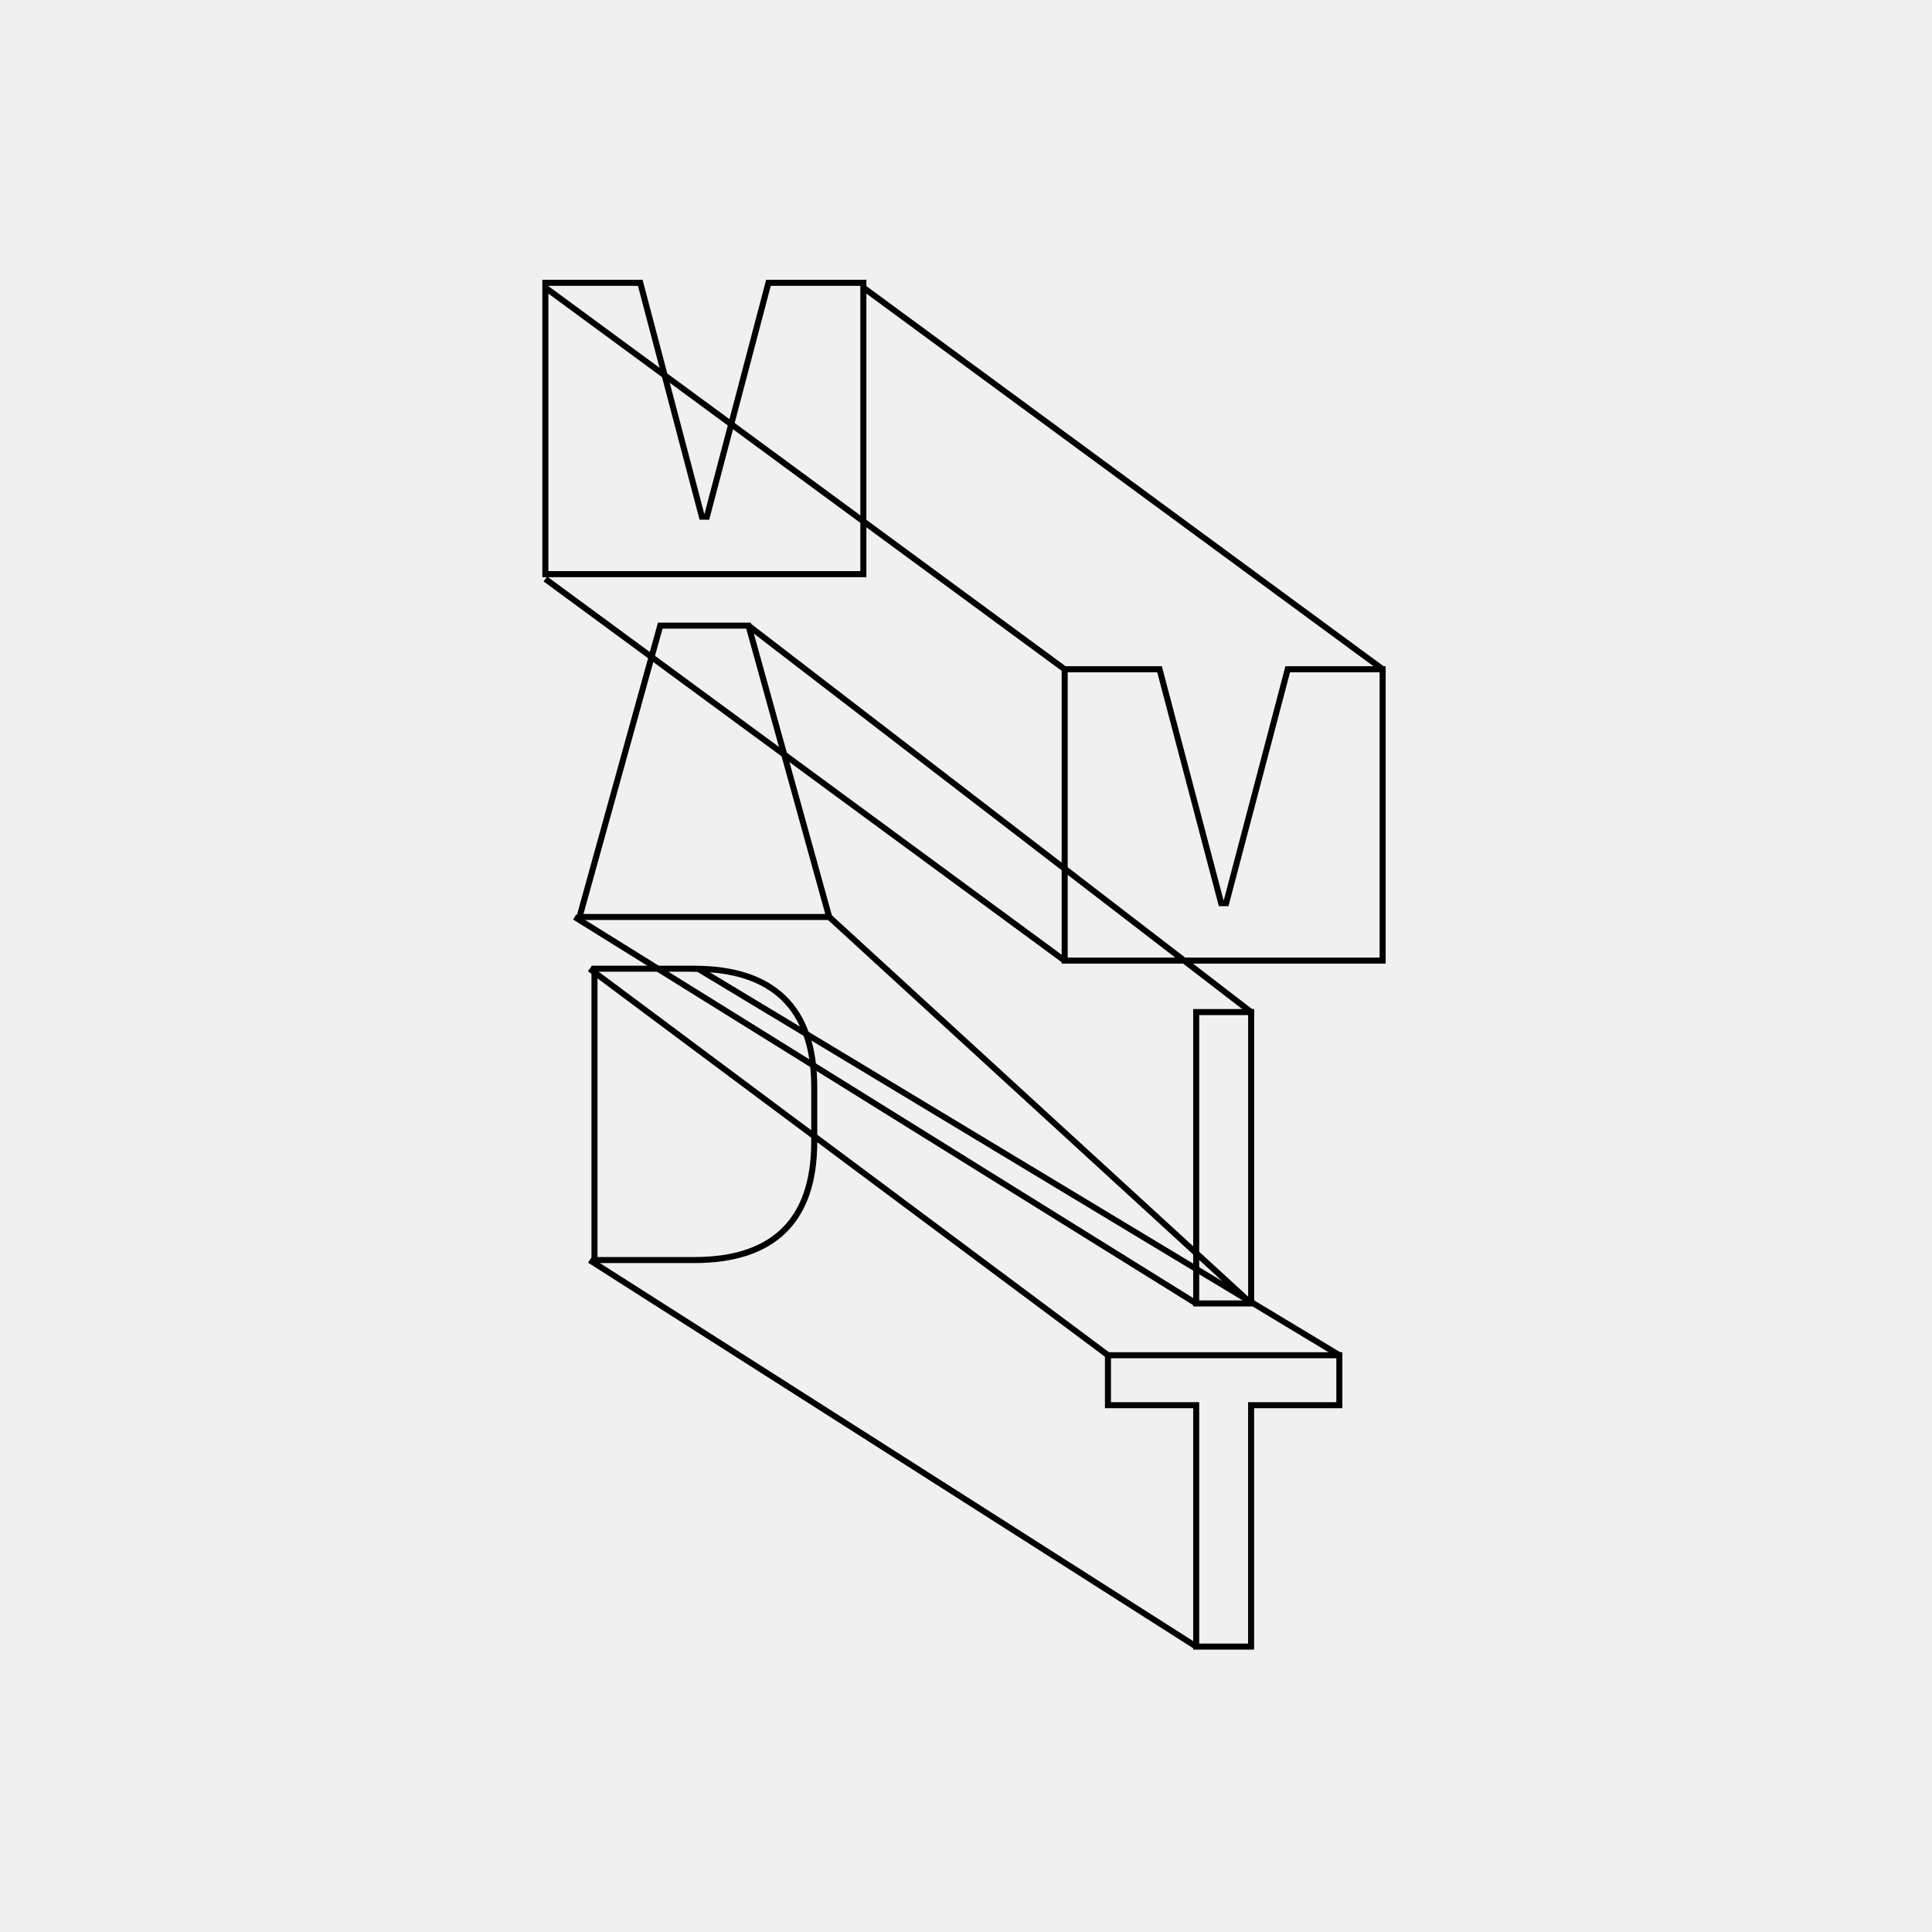
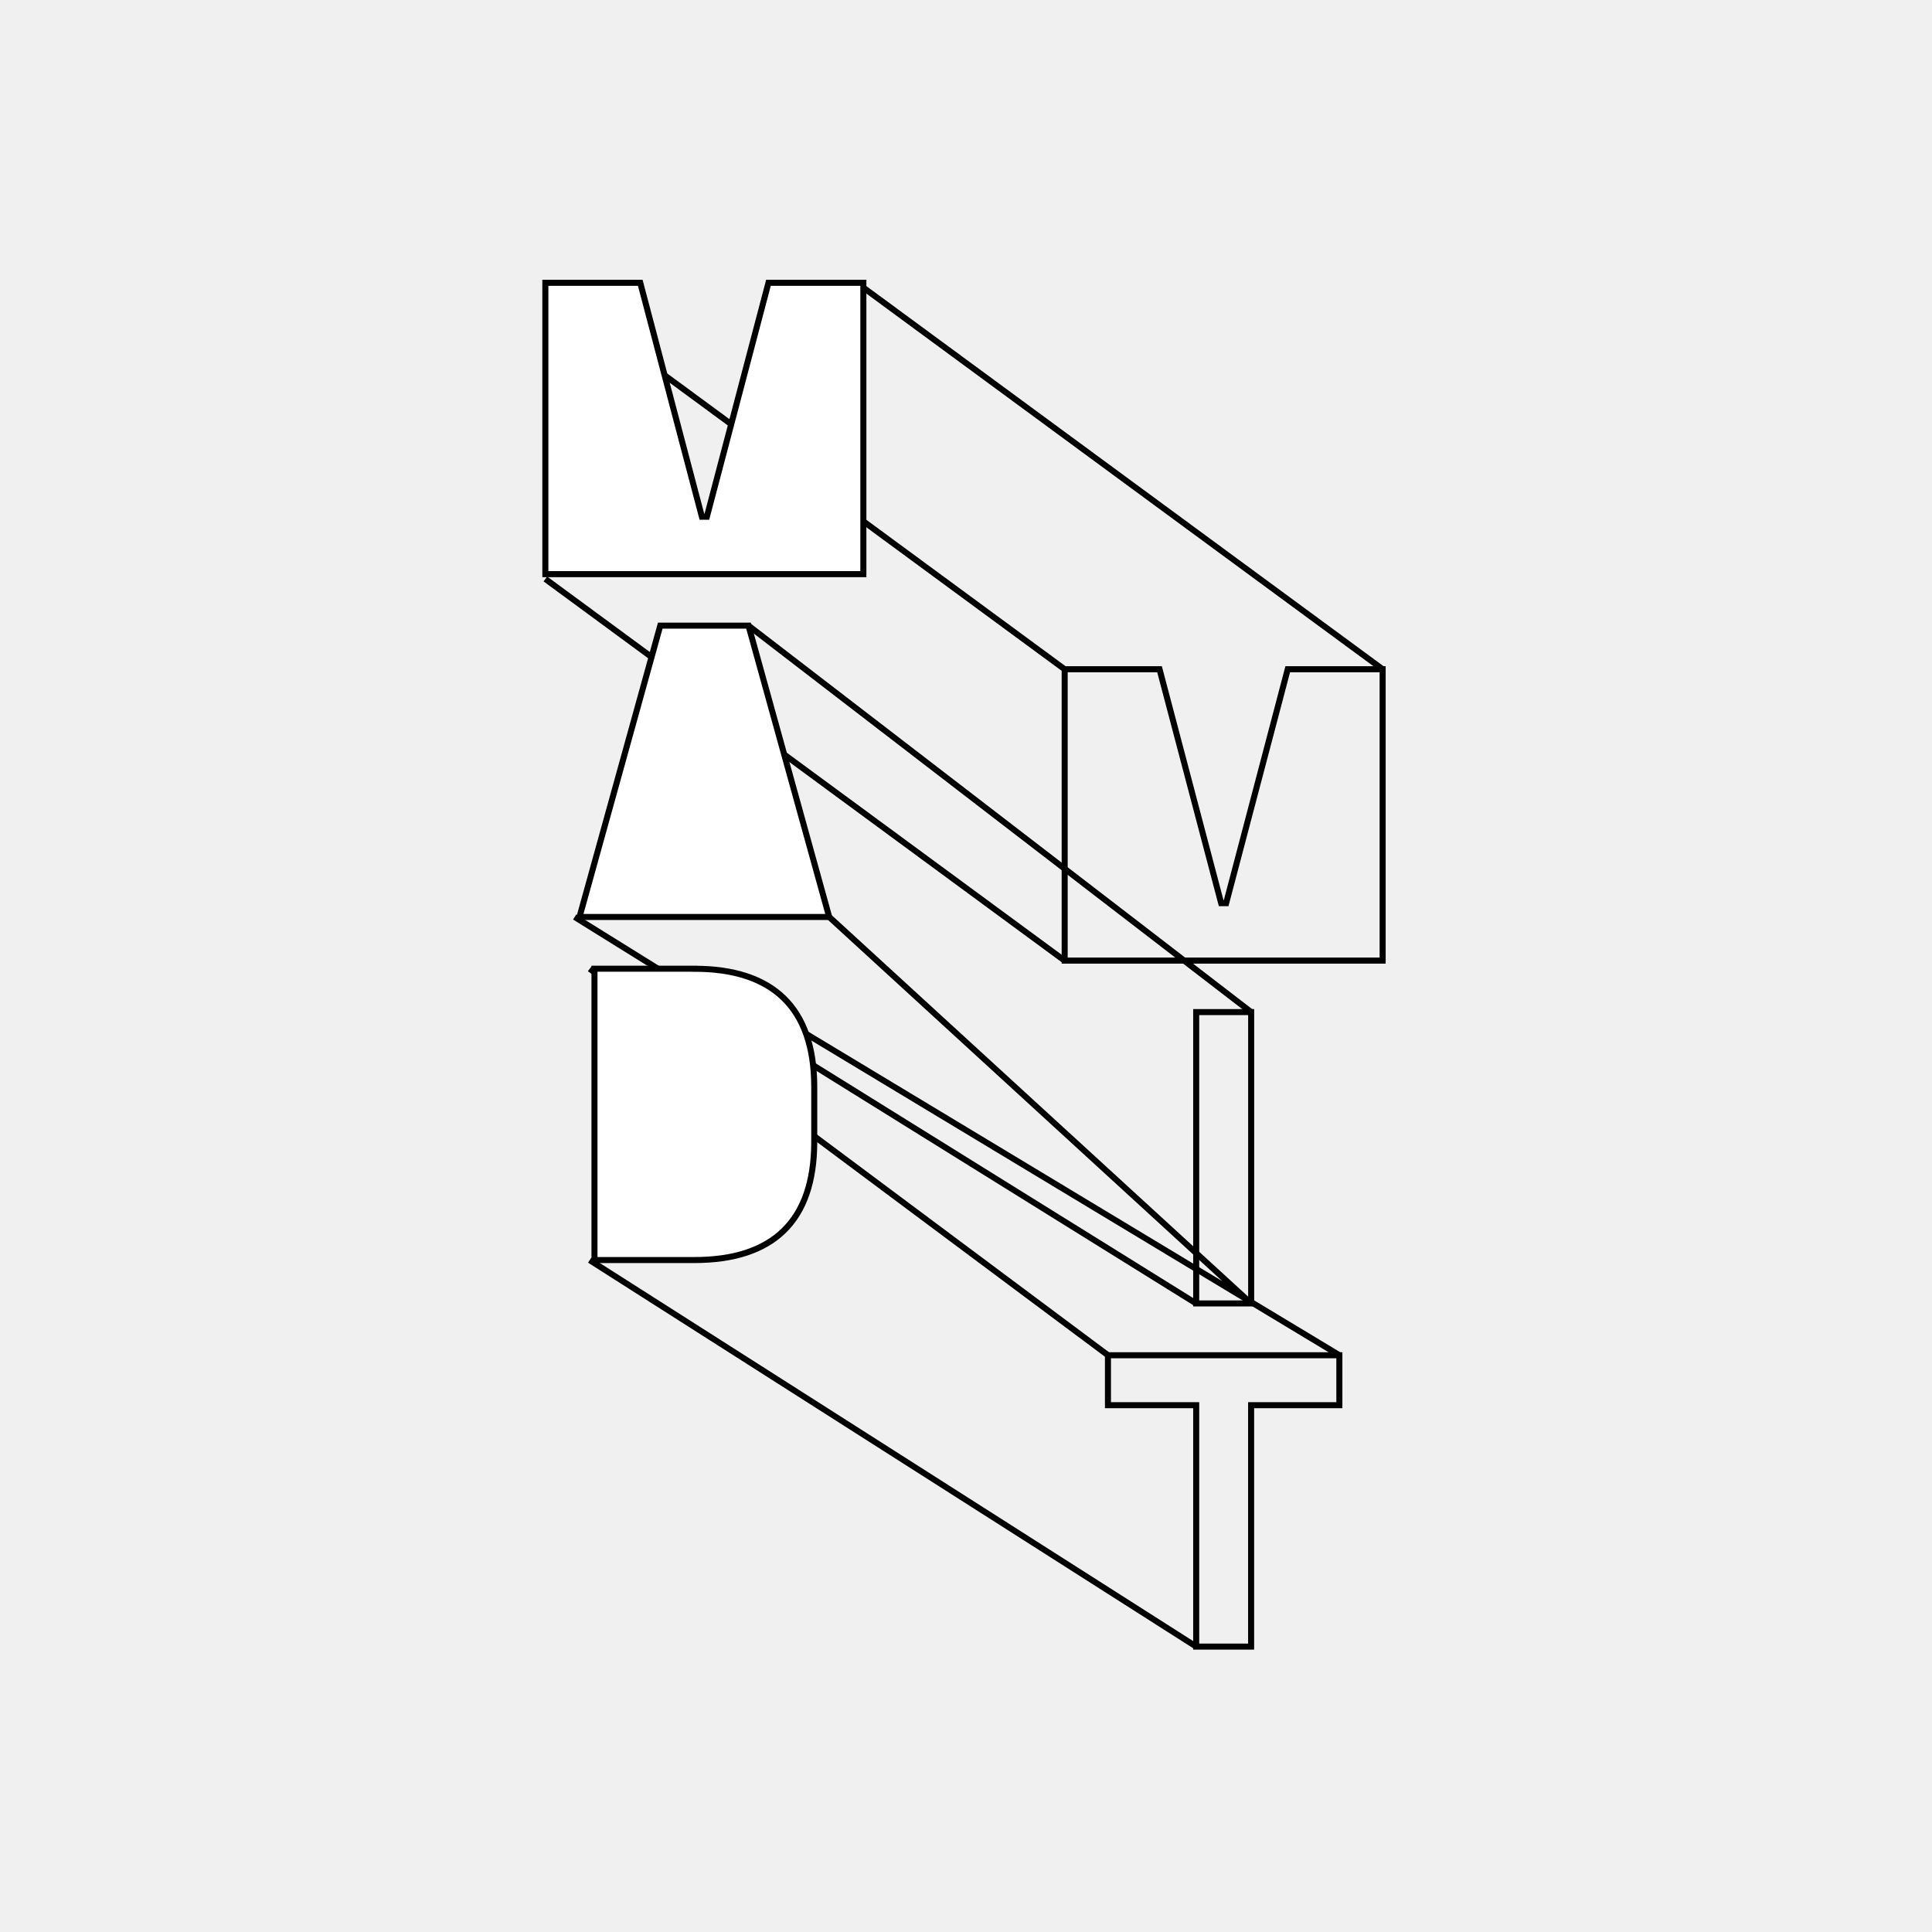
<svg xmlns="http://www.w3.org/2000/svg" id="Layer_1" viewBox="0 0 400 400">
  <defs>
-     <style>.cls-1{fill:none;stroke:#000;stroke-miterlimit:10;stroke-width:1.25px;}</style>
+     <style>.cls-1{fill:none;}.cls-1,.cls-2{stroke:#000;stroke-miterlimit:10;stroke-width:1.25px;}.cls-2{fill:#fff;}</style>
  </defs>
  <g>
    <polygon class="cls-1" points="277.3 280.59 277.3 290.93 259.03 290.93 259.03 340.91 247.66 340.91 247.66 290.93 229.39 290.93 229.39 280.59 277.3 280.59" />
    <rect class="cls-1" x="247.66" y="209.54" width="11.38" height="60.32" />
    <polygon class="cls-1" points="240.07 138.56 252.83 186.99 253.86 186.99 266.61 138.56 286.26 138.56 286.26 198.88 275.23 198.88 261.7 198.88 244.99 198.88 231.46 198.88 220.43 198.88 220.43 138.56 240.07 138.56" />
  </g>
  <path class="cls-1" d="M247.66,340.91l-125.57-80.01m155.22,19.69l-132.76-80.01m84.85,80.01l-107.31-80.01m125.57,69.29L118.98,189.85m140.05,80.01l-87.35-80.01m87.35,19.69l-104.07-80.01m65.46,69.36L112.91,119.87m107.51,18.69L112.91,59.55m173.35,79.01L178.75,59.55" />
  <g>
-     <path class="cls-1" d="M143.76,200.57c16.2,0,24.82,8.01,24.82,24.47v11.37c0,16.46-8.62,24.47-24.82,24.47h-20.68v-60.32h20.68Z" />
-     <polygon class="cls-1" points="154.97 129.53 171.68 189.85 159.97 189.85 131.7 189.85 119.98 189.85 136.7 129.53 154.97 129.53" />
-     <polygon class="cls-1" points="132.56 58.55 145.32 106.98 146.35 106.98 159.1 58.55 178.75 58.55 178.75 118.87 167.72 118.87 154.19 118.87 137.47 118.87 123.94 118.87 112.91 118.87 112.91 58.55 132.56 58.55" />
+     <path class="cls-2" d="M143.76,200.57c16.2,0,24.82,8.01,24.82,24.47v11.37c0,16.46-8.62,24.47-24.82,24.47h-20.68v-60.32h20.68Z" />
+     <polygon class="cls-2" points="154.97 129.53 171.68 189.85 159.97 189.85 131.7 189.85 119.98 189.85 136.7 129.53 154.97 129.53" />
+     <polygon class="cls-2" points="132.56 58.55 145.32 106.98 146.35 106.98 159.1 58.55 178.75 58.55 178.75 118.87 167.72 118.87 154.19 118.87 137.47 118.87 123.94 118.87 112.91 118.87 112.91 58.55 132.56 58.55" />
  </g>
</svg>
